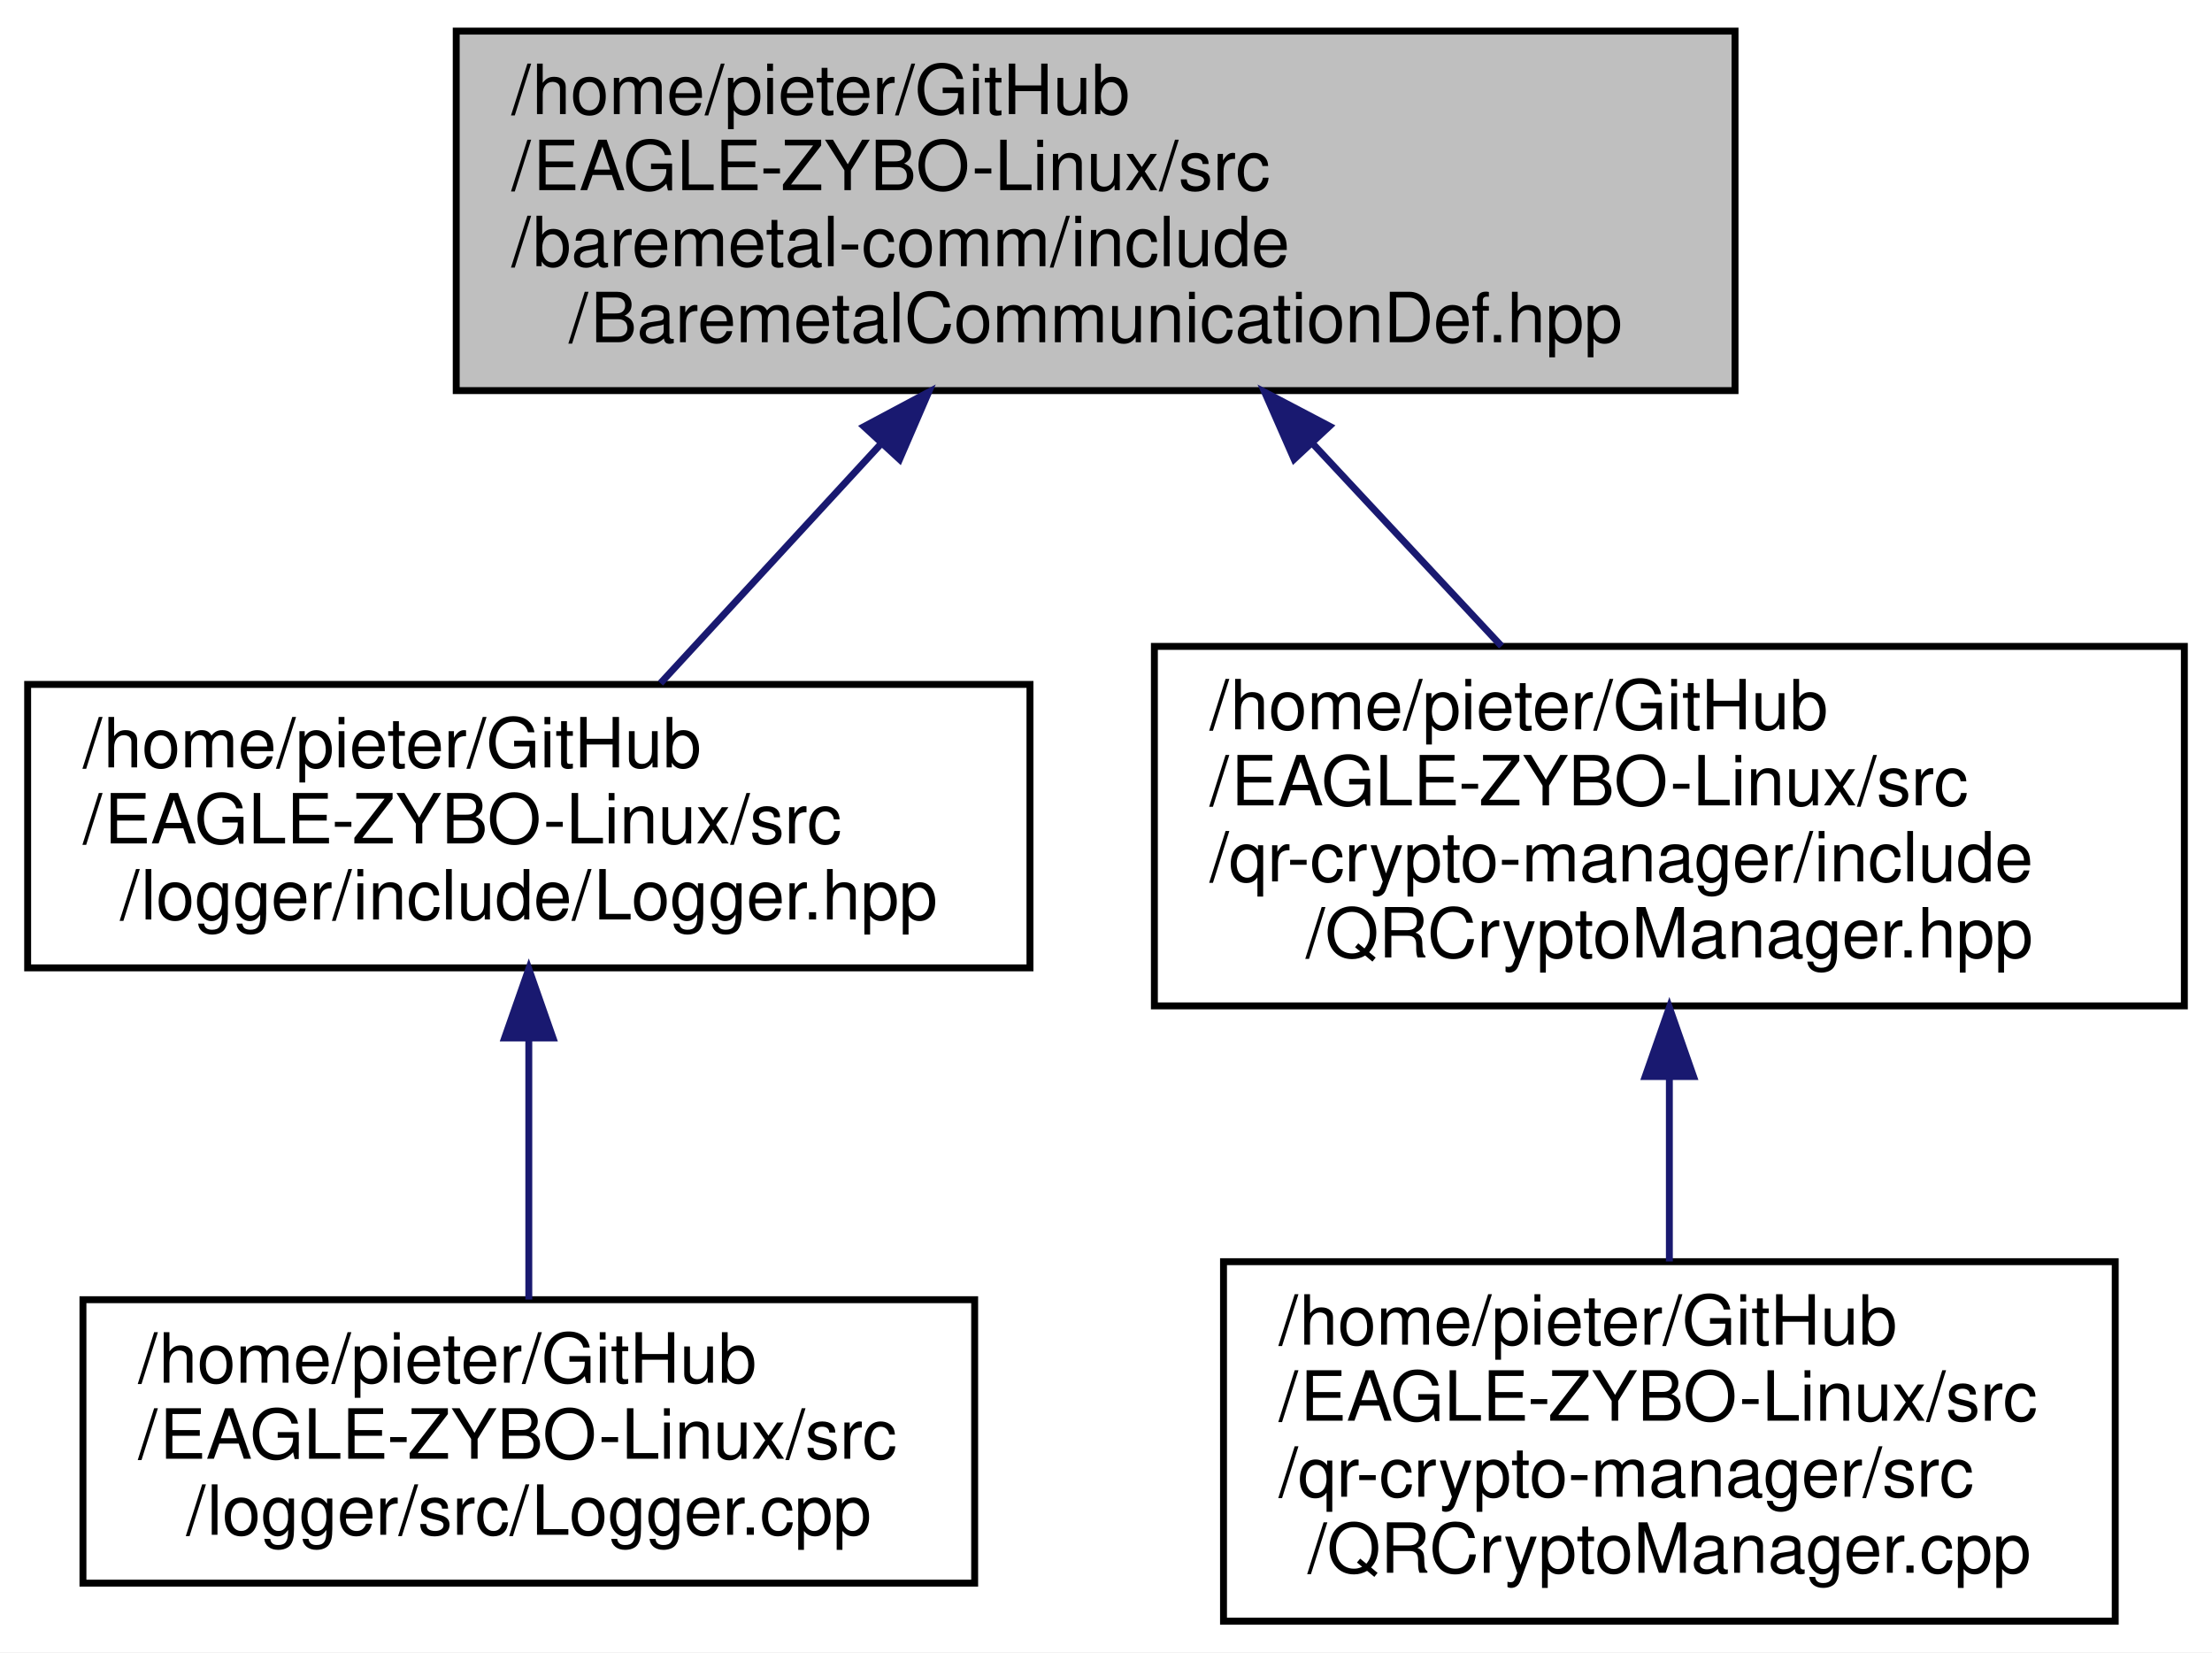
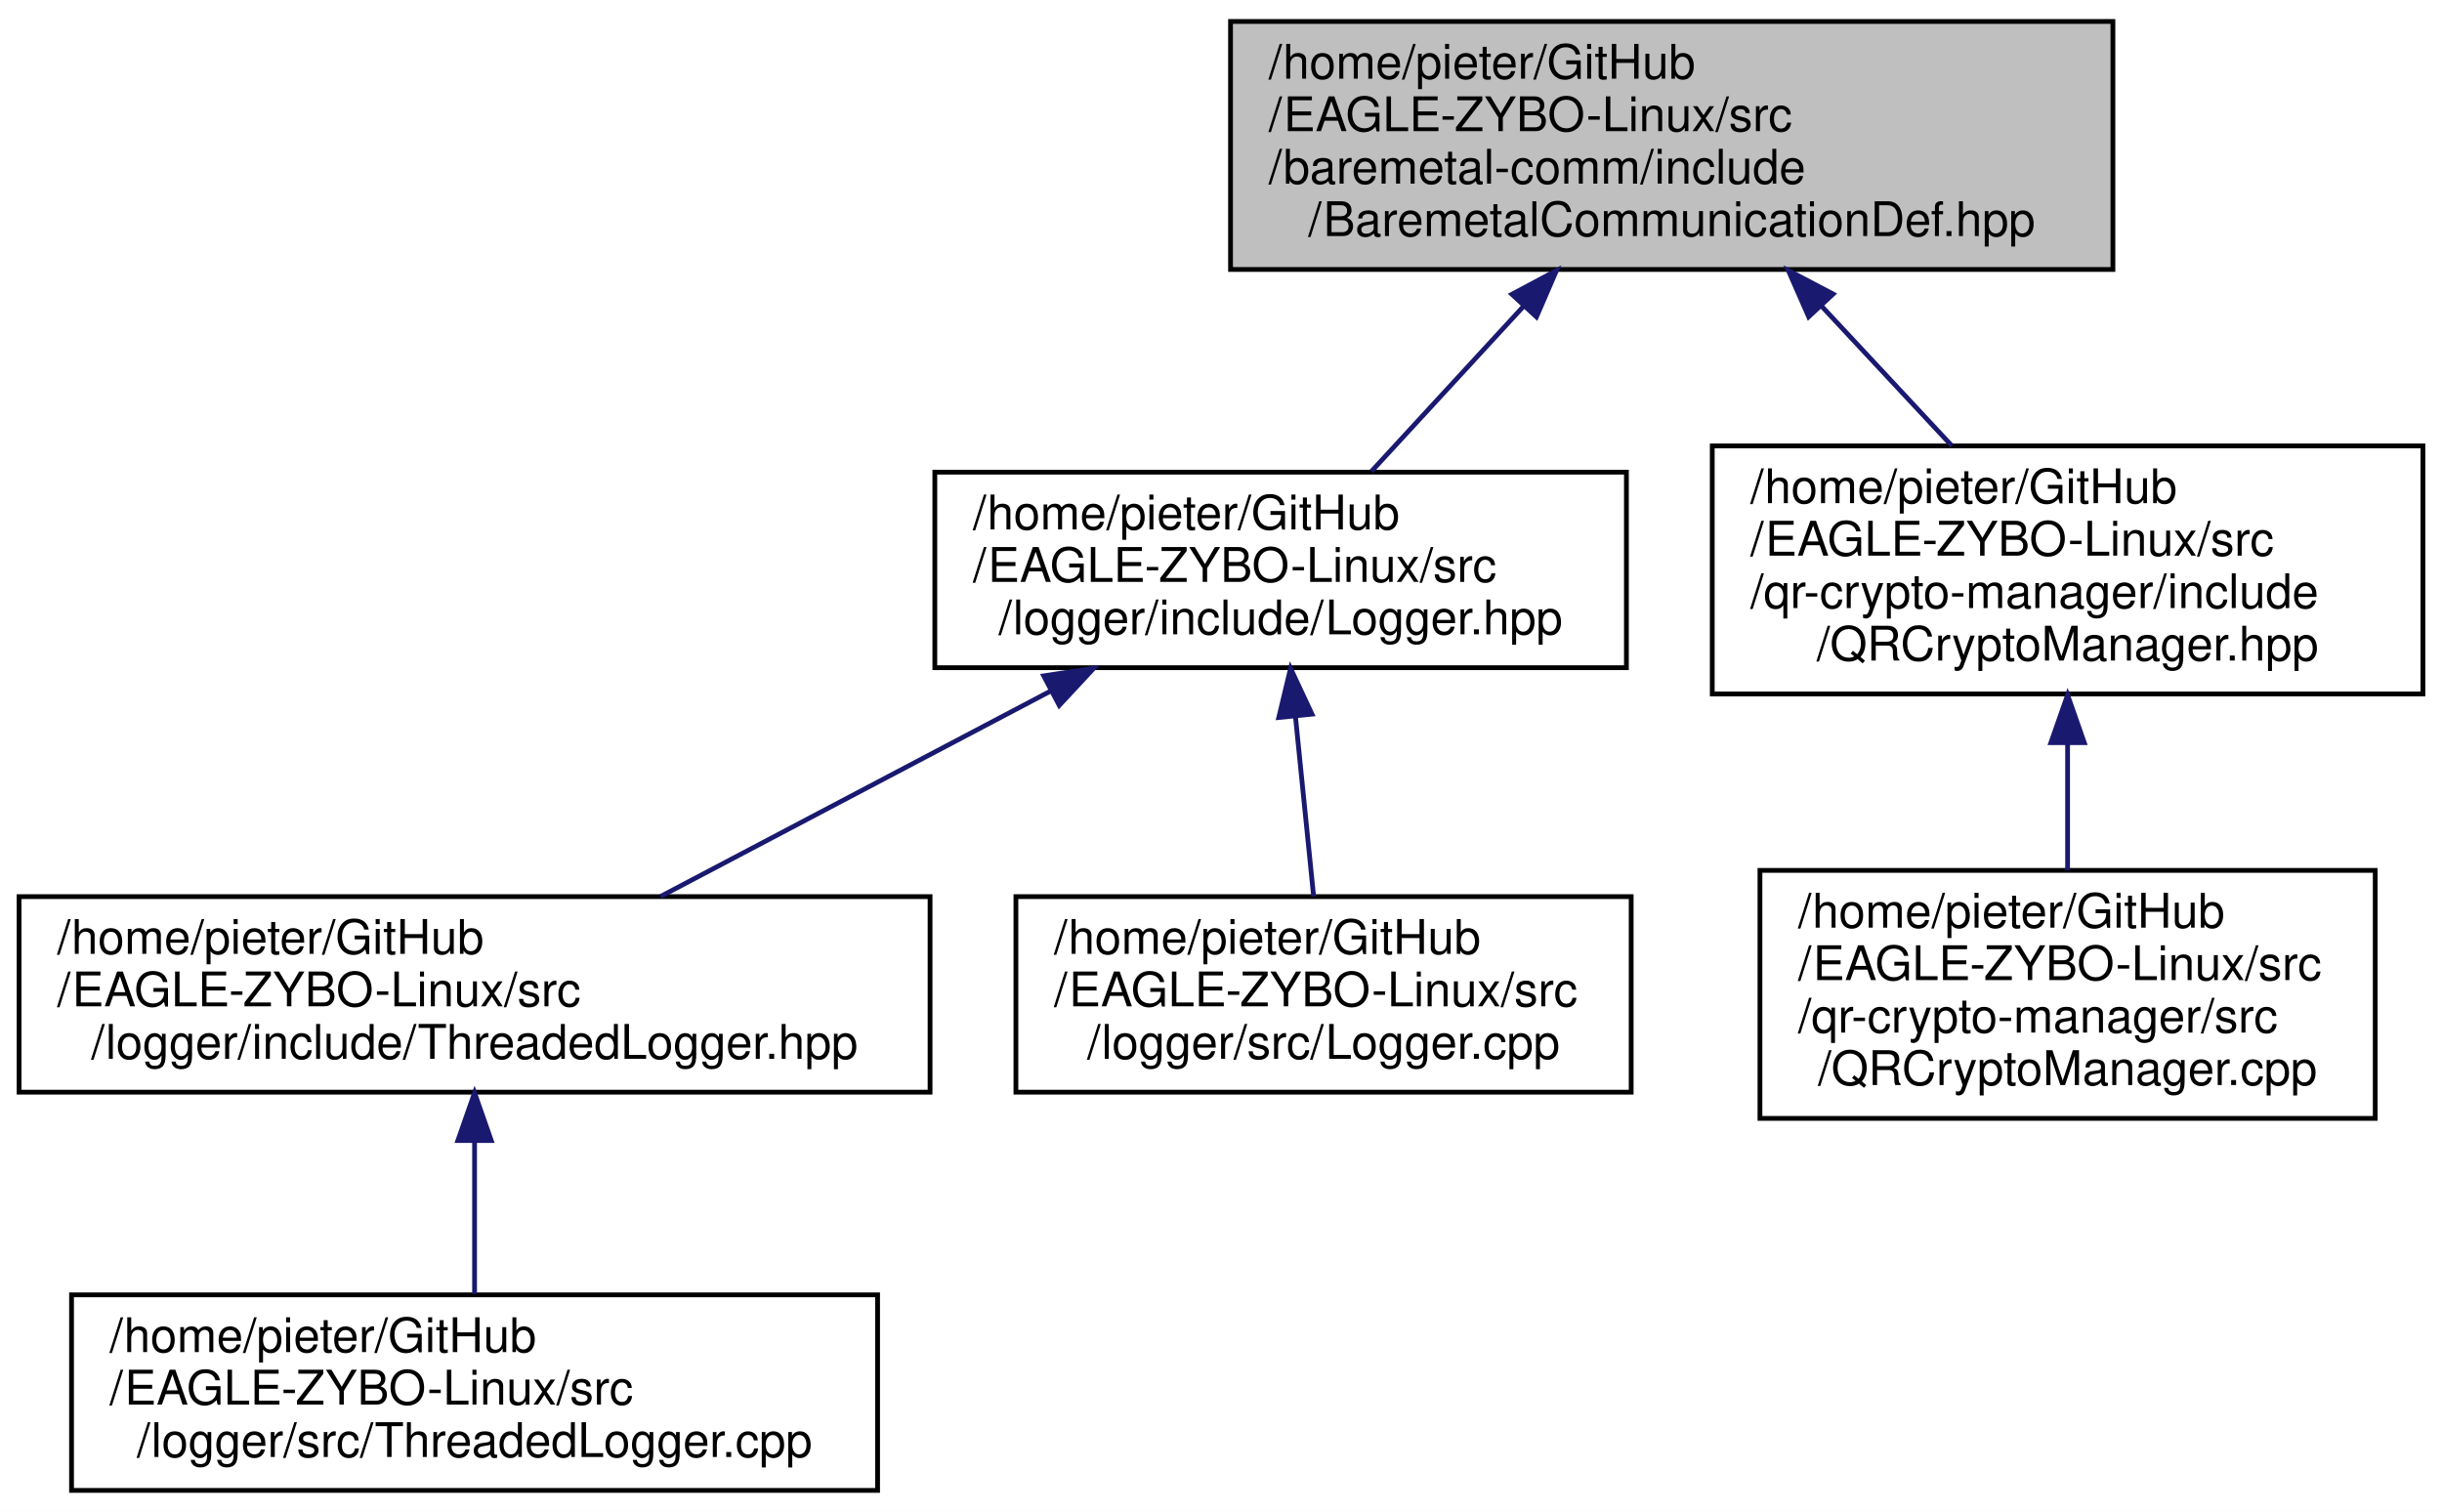
- <svg xmlns="http://www.w3.org/2000/svg" xmlns:xlink="http://www.w3.org/1999/xlink" width="320pt" height="239pt" viewBox="0.00 0.00 320.00 239.00">
-   <g id="graph0" class="graph" transform="scale(1 1) rotate(0) translate(4 235)">
-     <polygon fill="#ffffff" stroke="transparent" points="-4,4 -4,-235 316,-235 316,4 -4,4" />
+ <svg xmlns="http://www.w3.org/2000/svg" xmlns:xlink="http://www.w3.org/1999/xlink" width="512pt" height="317pt" viewBox="0.00 0.00 512.00 317.00">
+   <g id="graph0" class="graph" transform="scale(1 1) rotate(0) translate(4 313)">
+     <polygon fill="#ffffff" stroke="transparent" points="-4,4 -4,-313 508,-313 508,4 -4,4" />
    <g id="node1" class="node">
      <g id="a_node1">
        <a xlink:title=" ">
-           <polygon fill="#bfbfbf" stroke="#000000" points="62,-178.5 62,-230.5 247,-230.5 247,-178.5 62,-178.5" />
-           <text text-anchor="start" x="70" y="-218.5" font-family="Helvetica,sans-Serif" font-size="10.00" fill="#000000">/home/pieter/GitHub</text>
-           <text text-anchor="start" x="70" y="-207.5" font-family="Helvetica,sans-Serif" font-size="10.00" fill="#000000">/EAGLE-ZYBO-Linux/src</text>
-           <text text-anchor="start" x="70" y="-196.5" font-family="Helvetica,sans-Serif" font-size="10.00" fill="#000000">/baremetal-comm/include</text>
-           <text text-anchor="middle" x="154.5" y="-185.5" font-family="Helvetica,sans-Serif" font-size="10.00" fill="#000000">/BaremetalCommunicationDef.hpp</text>
+           <polygon fill="#bfbfbf" stroke="#000000" points="254,-256.5 254,-308.5 439,-308.5 439,-256.5 254,-256.5" />
+           <text text-anchor="start" x="262" y="-296.5" font-family="Helvetica,sans-Serif" font-size="10.00" fill="#000000">/home/pieter/GitHub</text>
+           <text text-anchor="start" x="262" y="-285.5" font-family="Helvetica,sans-Serif" font-size="10.00" fill="#000000">/EAGLE-ZYBO-Linux/src</text>
+           <text text-anchor="start" x="262" y="-274.5" font-family="Helvetica,sans-Serif" font-size="10.00" fill="#000000">/baremetal-comm/include</text>
+           <text text-anchor="middle" x="346.5" y="-263.5" font-family="Helvetica,sans-Serif" font-size="10.00" fill="#000000">/BaremetalCommunicationDef.hpp</text>
        </a>
      </g>
    </g>
    <g id="node2" class="node">
      <g id="a_node2">
        <a xlink:href="Logger_8hpp.html" target="_top" xlink:title=" ">
-           <polygon fill="#ffffff" stroke="#000000" points="0,-95 0,-136 145,-136 145,-95 0,-95" />
-           <text text-anchor="start" x="8" y="-124" font-family="Helvetica,sans-Serif" font-size="10.00" fill="#000000">/home/pieter/GitHub</text>
-           <text text-anchor="start" x="8" y="-113" font-family="Helvetica,sans-Serif" font-size="10.00" fill="#000000">/EAGLE-ZYBO-Linux/src</text>
-           <text text-anchor="middle" x="72.5" y="-102" font-family="Helvetica,sans-Serif" font-size="10.00" fill="#000000">/logger/include/Logger.hpp</text>
+           <polygon fill="#ffffff" stroke="#000000" points="192,-173 192,-214 337,-214 337,-173 192,-173" />
+           <text text-anchor="start" x="200" y="-202" font-family="Helvetica,sans-Serif" font-size="10.00" fill="#000000">/home/pieter/GitHub</text>
+           <text text-anchor="start" x="200" y="-191" font-family="Helvetica,sans-Serif" font-size="10.00" fill="#000000">/EAGLE-ZYBO-Linux/src</text>
+           <text text-anchor="middle" x="264.5" y="-180" font-family="Helvetica,sans-Serif" font-size="10.00" fill="#000000">/logger/include/Logger.hpp</text>
        </a>
      </g>
    </g>
    <g id="edge1" class="edge">
-       <path fill="none" stroke="#191970" d="M123.462,-170.812C112.731,-159.165 101.031,-146.466 91.551,-136.177" />
-       <polygon fill="#191970" stroke="#191970" points="120.991,-173.296 130.341,-178.278 126.139,-168.553 120.991,-173.296" />
+       <path fill="none" stroke="#191970" d="M315.462,-248.812C304.731,-237.165 293.031,-224.466 283.551,-214.177" />
+       <polygon fill="#191970" stroke="#191970" points="312.991,-251.296 322.341,-256.278 318.139,-246.553 312.991,-251.296" />
+     </g>
+     <g id="node6" class="node">
+       <g id="a_node6">
+         <a xlink:href="QRCryptoManager_8hpp.html" target="_top" xlink:title=" ">
+           <polygon fill="#ffffff" stroke="#000000" points="355,-167.5 355,-219.5 504,-219.5 504,-167.5 355,-167.5" />
+           <text text-anchor="start" x="363" y="-207.5" font-family="Helvetica,sans-Serif" font-size="10.00" fill="#000000">/home/pieter/GitHub</text>
+           <text text-anchor="start" x="363" y="-196.5" font-family="Helvetica,sans-Serif" font-size="10.00" fill="#000000">/EAGLE-ZYBO-Linux/src</text>
+           <text text-anchor="start" x="363" y="-185.5" font-family="Helvetica,sans-Serif" font-size="10.00" fill="#000000">/qr-crypto-manager/include</text>
+           <text text-anchor="middle" x="429.5" y="-174.5" font-family="Helvetica,sans-Serif" font-size="10.00" fill="#000000">/QRCryptoManager.hpp</text>
+         </a>
+       </g>
+     </g>
+     <g id="edge5" class="edge">
+       <path fill="none" stroke="#191970" d="M378.007,-248.716C387.023,-239.047 396.71,-228.661 405.221,-219.534" />
+       <polygon fill="#191970" stroke="#191970" points="375.214,-246.578 370.954,-256.278 380.334,-251.352 375.214,-246.578" />
+     </g>
+     <g id="node3" class="node">
+       <g id="a_node3">
+         <a xlink:href="ThreadedLogger_8hpp.html" target="_top" xlink:title=" ">
+           <polygon fill="#ffffff" stroke="#000000" points="0,-84 0,-125 191,-125 191,-84 0,-84" />
+           <text text-anchor="start" x="8" y="-113" font-family="Helvetica,sans-Serif" font-size="10.00" fill="#000000">/home/pieter/GitHub</text>
+           <text text-anchor="start" x="8" y="-102" font-family="Helvetica,sans-Serif" font-size="10.00" fill="#000000">/EAGLE-ZYBO-Linux/src</text>
+           <text text-anchor="middle" x="95.5" y="-91" font-family="Helvetica,sans-Serif" font-size="10.00" fill="#000000">/logger/include/ThreadedLogger.hpp</text>
+         </a>
+       </g>
+     </g>
+     <g id="edge2" class="edge">
+       <path fill="none" stroke="#191970" d="M216.387,-168.162C190.452,-154.504 158.865,-137.87 134.484,-125.03" />
+       <polygon fill="#191970" stroke="#191970" points="214.824,-171.295 225.303,-172.858 218.086,-165.101 214.824,-171.295" />
+     </g>
+     <g id="node5" class="node">
+       <g id="a_node5">
+         <a xlink:href="Logger_8cpp.html" target="_top" xlink:title=" ">
+           <polygon fill="#ffffff" stroke="#000000" points="209,-84 209,-125 338,-125 338,-84 209,-84" />
+           <text text-anchor="start" x="217" y="-113" font-family="Helvetica,sans-Serif" font-size="10.00" fill="#000000">/home/pieter/GitHub</text>
+           <text text-anchor="start" x="217" y="-102" font-family="Helvetica,sans-Serif" font-size="10.00" fill="#000000">/EAGLE-ZYBO-Linux/src</text>
+           <text text-anchor="middle" x="273.5" y="-91" font-family="Helvetica,sans-Serif" font-size="10.00" fill="#000000">/logger/src/Logger.cpp</text>
+         </a>
+       </g>
+     </g>
+     <g id="edge4" class="edge">
+       <path fill="none" stroke="#191970" d="M267.6,-162.844C268.863,-150.352 270.29,-136.244 271.424,-125.03" />
+       <polygon fill="#191970" stroke="#191970" points="264.111,-162.556 266.587,-172.858 271.076,-163.261 264.111,-162.556" />
    </g>
    <g id="node4" class="node">
      <g id="a_node4">
-         <a xlink:href="QRCryptoManager_8hpp.html" target="_top" xlink:title=" ">
-           <polygon fill="#ffffff" stroke="#000000" points="163,-89.5 163,-141.5 312,-141.5 312,-89.5 163,-89.5" />
-           <text text-anchor="start" x="171" y="-129.5" font-family="Helvetica,sans-Serif" font-size="10.00" fill="#000000">/home/pieter/GitHub</text>
-           <text text-anchor="start" x="171" y="-118.5" font-family="Helvetica,sans-Serif" font-size="10.00" fill="#000000">/EAGLE-ZYBO-Linux/src</text>
-           <text text-anchor="start" x="171" y="-107.5" font-family="Helvetica,sans-Serif" font-size="10.00" fill="#000000">/qr-crypto-manager/include</text>
-           <text text-anchor="middle" x="237.5" y="-96.5" font-family="Helvetica,sans-Serif" font-size="10.00" fill="#000000">/QRCryptoManager.hpp</text>
+         <a xlink:href="ThreadedLogger_8cpp.html" target="_top" xlink:title=" ">
+           <polygon fill="#ffffff" stroke="#000000" points="11,-.5 11,-41.5 180,-41.5 180,-.5 11,-.5" />
+           <text text-anchor="start" x="19" y="-29.5" font-family="Helvetica,sans-Serif" font-size="10.00" fill="#000000">/home/pieter/GitHub</text>
+           <text text-anchor="start" x="19" y="-18.5" font-family="Helvetica,sans-Serif" font-size="10.00" fill="#000000">/EAGLE-ZYBO-Linux/src</text>
+           <text text-anchor="middle" x="95.5" y="-7.5" font-family="Helvetica,sans-Serif" font-size="10.00" fill="#000000">/logger/src/ThreadedLogger.cpp</text>
        </a>
      </g>
    </g>
    <g id="edge3" class="edge">
-       <path fill="none" stroke="#191970" d="M186.006,-170.716C195.023,-161.047 204.71,-150.661 213.221,-141.534" />
-       <polygon fill="#191970" stroke="#191970" points="183.214,-168.578 178.954,-178.278 188.334,-173.352 183.214,-168.578" />
+       <path fill="none" stroke="#191970" d="M95.5,-73.659C95.5,-63.006 95.5,-51.334 95.5,-41.692" />
+       <polygon fill="#191970" stroke="#191970" points="92,-73.859 95.5,-83.859 99,-73.86 92,-73.859" />
    </g>
-     <g id="node3" class="node">
-       <g id="a_node3">
-         <a xlink:href="Logger_8cpp.html" target="_top" xlink:title=" ">
-           <polygon fill="#ffffff" stroke="#000000" points="8,-6 8,-47 137,-47 137,-6 8,-6" />
-           <text text-anchor="start" x="16" y="-35" font-family="Helvetica,sans-Serif" font-size="10.00" fill="#000000">/home/pieter/GitHub</text>
-           <text text-anchor="start" x="16" y="-24" font-family="Helvetica,sans-Serif" font-size="10.00" fill="#000000">/EAGLE-ZYBO-Linux/src</text>
-           <text text-anchor="middle" x="72.5" y="-13" font-family="Helvetica,sans-Serif" font-size="10.00" fill="#000000">/logger/src/Logger.cpp</text>
+     <g id="node7" class="node">
+       <g id="a_node7">
+         <a xlink:href="QRCryptoManager_8cpp.html" target="_top" xlink:title=" ">
+           <polygon fill="#ffffff" stroke="#000000" points="365,-78.5 365,-130.5 494,-130.5 494,-78.5 365,-78.5" />
+           <text text-anchor="start" x="373" y="-118.5" font-family="Helvetica,sans-Serif" font-size="10.00" fill="#000000">/home/pieter/GitHub</text>
+           <text text-anchor="start" x="373" y="-107.5" font-family="Helvetica,sans-Serif" font-size="10.00" fill="#000000">/EAGLE-ZYBO-Linux/src</text>
+           <text text-anchor="start" x="373" y="-96.5" font-family="Helvetica,sans-Serif" font-size="10.00" fill="#000000">/qr-crypto-manager/src</text>
+           <text text-anchor="middle" x="429.5" y="-85.5" font-family="Helvetica,sans-Serif" font-size="10.00" fill="#000000">/QRCryptoManager.cpp</text>
        </a>
      </g>
    </g>
-     <g id="edge2" class="edge">
-       <path fill="none" stroke="#191970" d="M72.5,-84.844C72.5,-72.352 72.5,-58.244 72.5,-47.03" />
-       <polygon fill="#191970" stroke="#191970" points="69,-84.858 72.5,-94.858 76,-84.858 69,-84.858" />
-     </g>
-     <g id="node5" class="node">
-       <g id="a_node5">
-         <a xlink:href="QRCryptoManager_8cpp.html" target="_top" xlink:title=" ">
-           <polygon fill="#ffffff" stroke="#000000" points="173,-.5 173,-52.5 302,-52.5 302,-.5 173,-.5" />
-           <text text-anchor="start" x="181" y="-40.5" font-family="Helvetica,sans-Serif" font-size="10.00" fill="#000000">/home/pieter/GitHub</text>
-           <text text-anchor="start" x="181" y="-29.5" font-family="Helvetica,sans-Serif" font-size="10.00" fill="#000000">/EAGLE-ZYBO-Linux/src</text>
-           <text text-anchor="start" x="181" y="-18.5" font-family="Helvetica,sans-Serif" font-size="10.00" fill="#000000">/qr-crypto-manager/src</text>
-           <text text-anchor="middle" x="237.5" y="-7.5" font-family="Helvetica,sans-Serif" font-size="10.00" fill="#000000">/QRCryptoManager.cpp</text>
-         </a>
-       </g>
-     </g>
-     <g id="edge4" class="edge">
-       <path fill="none" stroke="#191970" d="M237.5,-79.115C237.5,-70.206 237.5,-60.847 237.5,-52.534" />
-       <polygon fill="#191970" stroke="#191970" points="234,-79.278 237.5,-89.278 241,-79.278 234,-79.278" />
+     <g id="edge6" class="edge">
+       <path fill="none" stroke="#191970" d="M429.5,-157.115C429.5,-148.206 429.5,-138.847 429.5,-130.534" />
+       <polygon fill="#191970" stroke="#191970" points="426,-157.278 429.5,-167.278 433,-157.279 426,-157.278" />
    </g>
  </g>
</svg>
